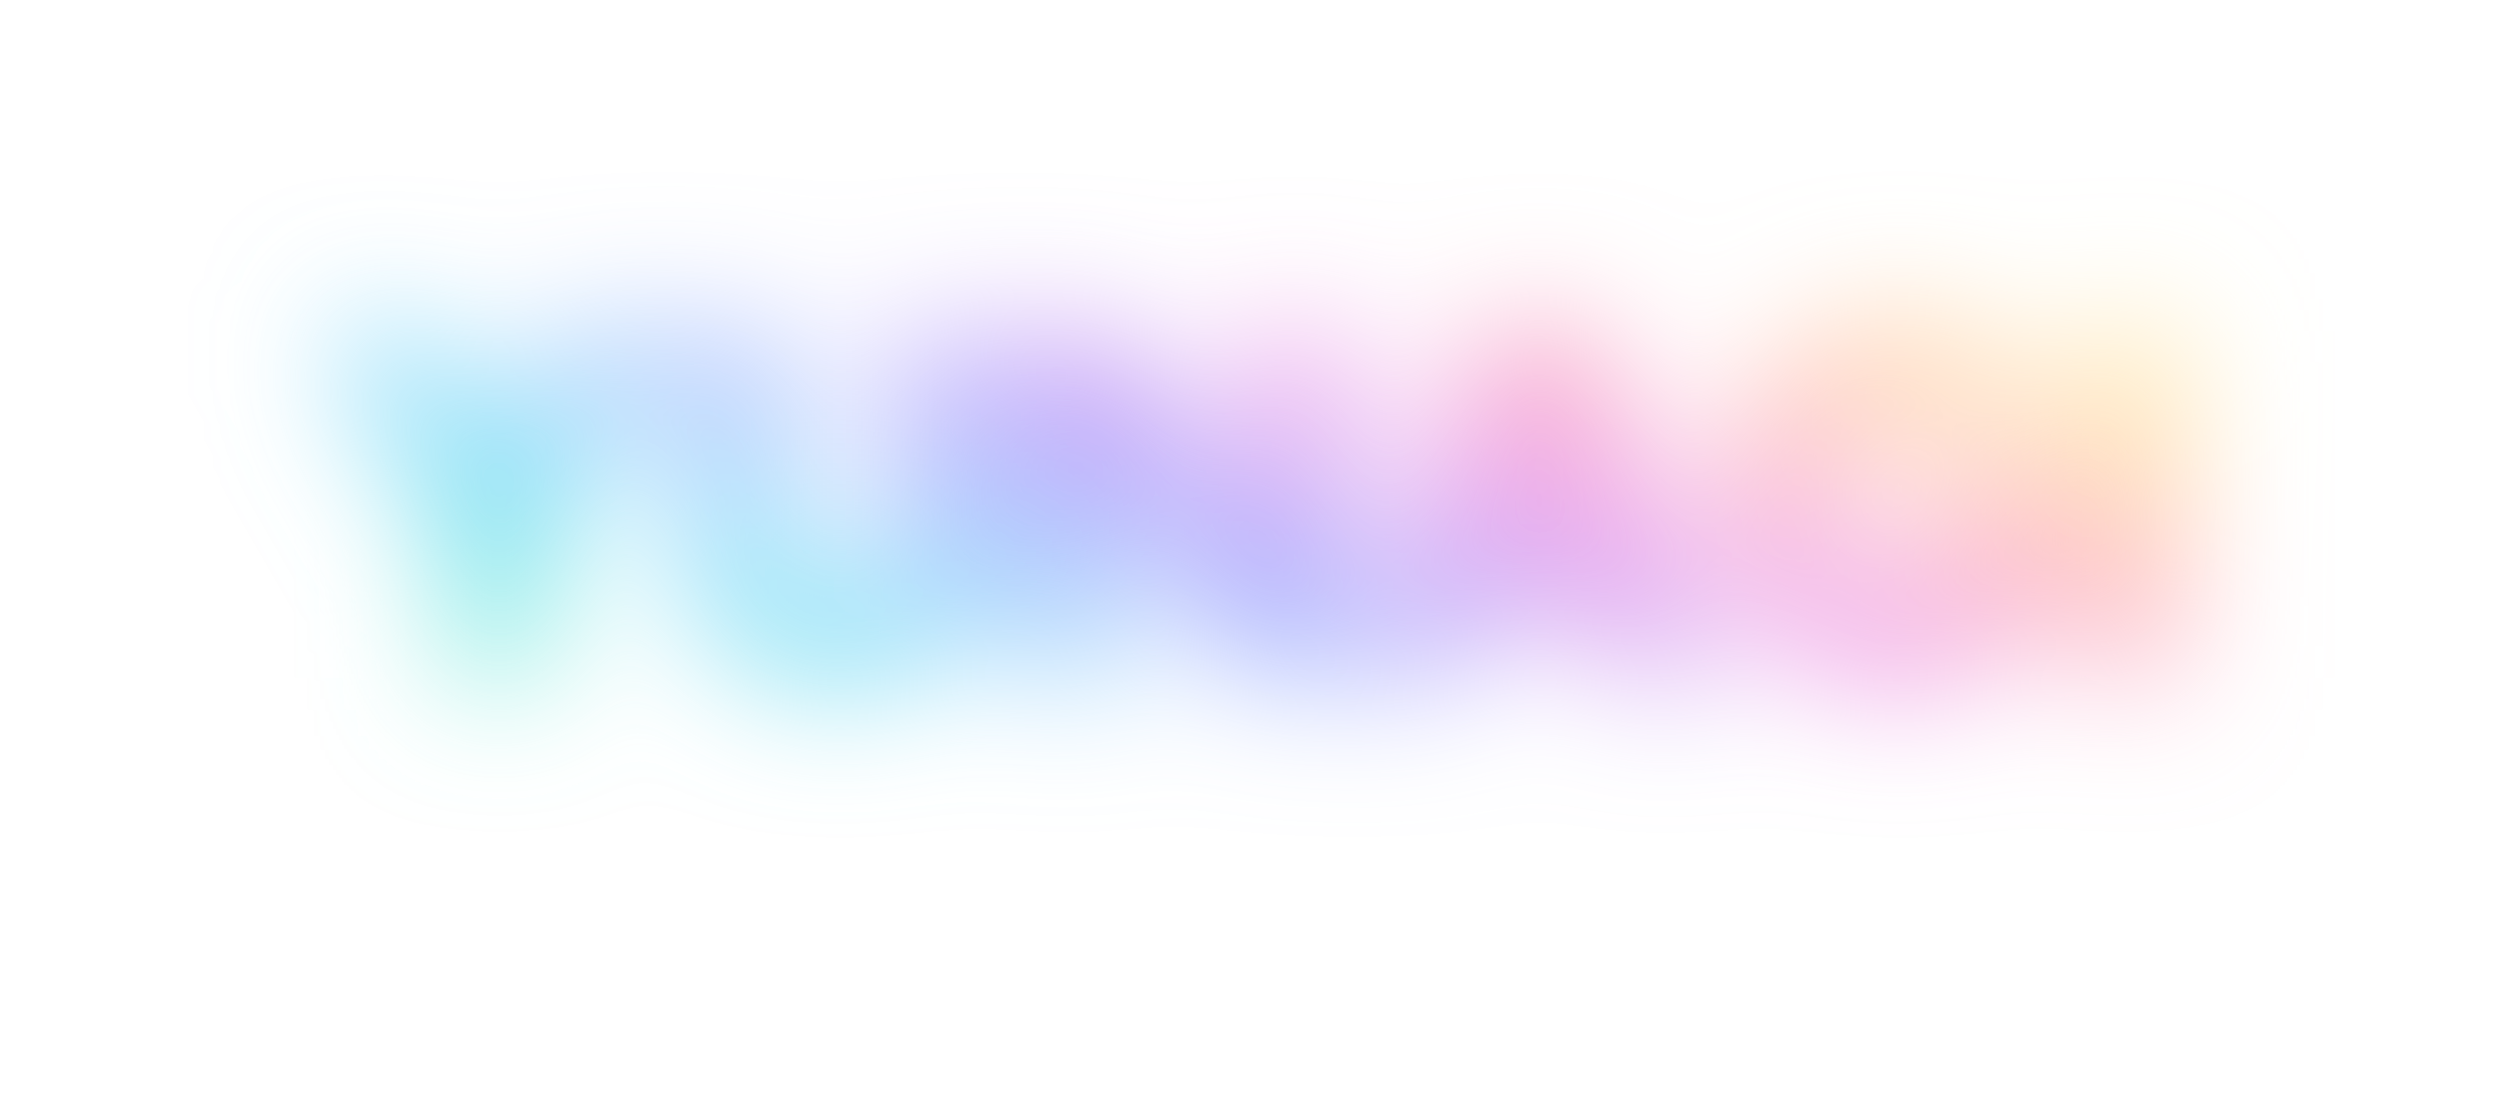
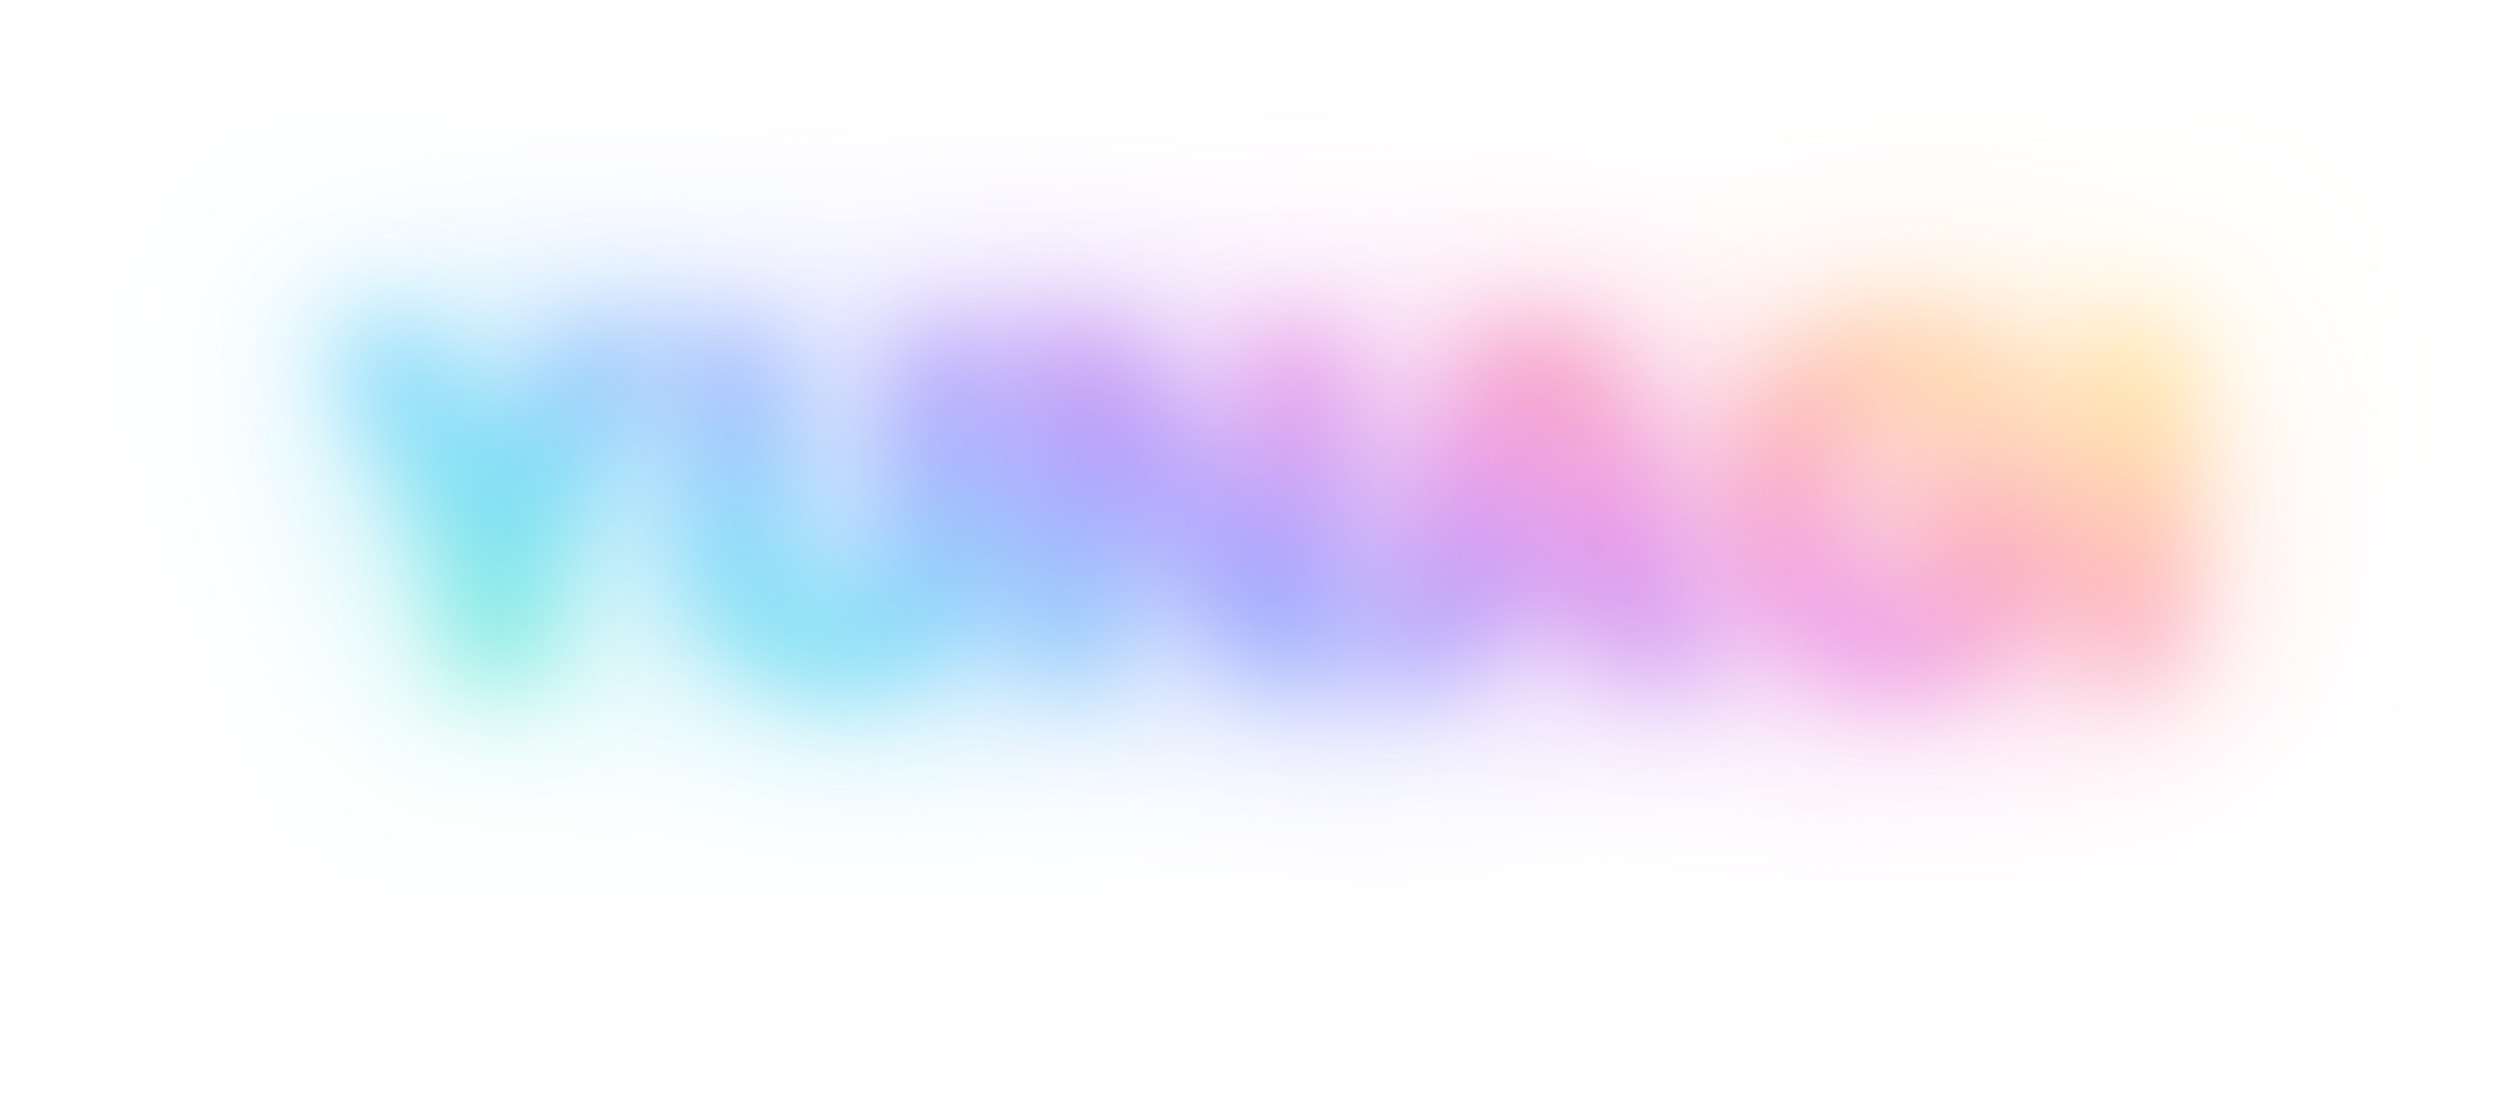
<svg xmlns="http://www.w3.org/2000/svg" width="590" height="260" viewBox="0 0 590 260">
  <defs>
    <linearGradient id="ion" x1="0" y1="0" x2="1" y2="1" gradientUnits="objectBoundingBox">
      <stop stop-color="#76d9fa" />
      <stop offset="1" stop-color="#b59aff" />
    </linearGradient>
    <linearGradient id="rainbow" x1="0" y1="0.3" x2="1" y2="0.7">
      <stop stop-color="#6cebd7" />
      <stop offset=".22" stop-color="#76d9fa" />
      <stop offset=".45" stop-color="#a5a0ff" />
      <stop offset=".65" stop-color="#ed91e7" />
      <stop offset=".83" stop-color="#ffadad" />
      <stop offset="1" stop-color="#ffe29a" />
    </linearGradient>
    <filter id="glow" x="-50%" y="-50%" width="200%" height="200%">
      <feGaussianBlur stdDeviation="8" />
    </filter>
  </defs>
  <filter id="breath" x="-30%" y="-60%" width="160%" height="220%">
-     <feGaussianBlur stdDeviation="16" />
+     <feGaussianBlur stdDeviation="12" />
  </filter>
-   <g filter="url(#breath)">
+   <filter id="halo" x="-30%" y="-60%" width="160%" height="220%">
+     <feGaussianBlur stdDeviation="26" />
+   </filter>
+   <g filter="url(#halo)">
    <g transform="translate(60 60)">
      <g transform="translate(14.4192 100) scale(.055 -.055)">
        <path d="M600.88 0.0V529.04L46.72 1490.0H491.121L715.721 1036.28Q747.241 972.88 772.101 907.3Q796.961 841.72 823 756.12H761.961Q786.24 841.96 809.4 907.66Q832.56 973.36 862.84 1036.28L1075 1490.0H1517.521L977.441 529.04V0.0ZM2250 -18.72Q2059.92 -18.72 1916.98 48.96Q1774.04 116.64 1694.56 240.6Q1615.08 364.56 1615.08 532.52V1490.0H1993.401V564.24Q1993.401 489.8 2026.381 432.701Q2059.36 375.601 2117 343.001Q2174.64 310.401 2250 310.401Q2326.24 310.401 2384.259 343.001Q2442.279 375.601 2475.199 432.701Q2508.119 489.8 2508.119 564.24V1490.0H2886.44V532.52Q2886.44 364.56 2806.52 240.6Q2726.6 116.64 2583.34 48.96Q2440.08 -18.72 2250 -18.72ZM3044.08 0.0V1490.0H3458.161L3843.279 860.842Q3886.64 789.522 3925.92 715.682Q3965.2 641.841 4002.94 552.561Q4040.68 463.281 4079.56 345.961H4045.52Q4040.04 427.561 4032.96 530.701Q4025.88 633.841 4020.479 732.841Q4015.079 831.842 4015.079 899.842V1490.0H4403.961V0.0H3989.64L3633.561 580.479Q3579.84 669.399 3537.94 747.739Q3496.04 826.079 3455.52 915.539Q3415 1004.999 3361.601 1123.959H3402.761Q3410.401 1018.239 3417.481 915.439Q3424.561 812.639 3428.821 725.919Q3433.081 639.199 3433.081 580.719V0.0ZM4501.72 0.0 4991.68 1490.0H5503.841L6010.481 0.0H5583.44L5393.281 614.719Q5340.52 789.999 5292.78 982.899Q5245.04 1175.8 5199.72 1374.6H5285.001Q5241.561 1175.56 5198.981 982.419Q5156.401 789.279 5105.76 614.719L4923.721 0.0ZM4849.4 301.599V587.28H5662.801V301.599ZM6800.68 -20.0Q6585.84 -20.0 6423.08 72.56Q6260.32 165.12 6169.28 336.18Q6078.24 507.24 6078.24 742.24Q6078.24 987.16 6175 1158.66Q6271.76 1330.16 6434.72 1420.08Q6597.68 1510.0 6797.48 1510.0Q6927.8 1510.0 7039.98 1472.8Q7152.16 1435.6 7239.32 1367.08Q7326.48 1298.56 7379.98 1205.54Q7433.48 1112.52 7446.44 1001H7063.879Q7053.199 1043.08 7030.599 1076.32Q7008 1109.559 6974.86 1132.519Q6941.72 1155.479 6899.04 1167.299Q6856.36 1179.119 6804.64 1179.119Q6700.04 1179.119 6623.84 1128.339Q6547.641 1077.559 6507.081 980.82Q6466.521 884.08 6466.521 747.52Q6466.521 609.44 6505.821 511.88Q6545.121 414.321 6620.24 362.601Q6695.36 310.881 6804.2 310.881Q6900.28 310.881 6965.92 341.061Q7031.56 371.241 7064.819 426.62Q7098.079 482 7098.079 557.04L7166.519 548.68H6814.16V822.04H7463.6V621.2Q7463.6 419.48 7378.44 276Q7293.28 132.52 7143.46 56.26Q6993.64 -20.0 6800.68 -20.0ZM7974.401 1490.0V0.0H7596.08V1490.0Z" fill="url(#rainbow)" />
      </g>
    </g>
  </g>
+   <g filter="url(#breath)">
+     <g transform="translate(60 60)">
+       <g transform="translate(14.4192 100) scale(.055 -.055)">
+         <path d="M600.88 0.0V529.04L46.72 1490.0H491.121L715.721 1036.28Q747.241 972.88 772.101 907.3Q796.961 841.72 823 756.12H761.961Q786.24 841.96 809.4 907.66Q832.56 973.36 862.84 1036.28L1075 1490.0H1517.521L977.441 529.04V0.0ZM2250 -18.72Q2059.92 -18.72 1916.98 48.96Q1774.04 116.64 1694.56 240.6Q1615.08 364.56 1615.08 532.52V1490.0H1993.401V564.24Q1993.401 489.8 2026.381 432.701Q2059.36 375.601 2117 343.001Q2174.64 310.401 2250 310.401Q2326.24 310.401 2384.259 343.001Q2442.279 375.601 2475.199 432.701Q2508.119 489.8 2508.119 564.24V1490.0H2886.44V532.52Q2886.44 364.56 2806.52 240.6Q2726.6 116.64 2583.34 48.96Q2440.08 -18.72 2250 -18.72ZM3044.08 0.0V1490.0H3458.161L3843.279 860.842Q3886.64 789.522 3925.92 715.682Q3965.2 641.841 4002.94 552.561Q4040.68 463.281 4079.56 345.961H4045.52Q4040.04 427.561 4032.96 530.701Q4025.88 633.841 4020.479 732.841Q4015.079 831.842 4015.079 899.842V1490.0H4403.961V0.0H3989.64L3633.561 580.479Q3579.84 669.399 3537.94 747.739Q3496.04 826.079 3455.52 915.539Q3415 1004.999 3361.601 1123.959H3402.761Q3410.401 1018.239 3417.481 915.439Q3424.561 812.639 3428.821 725.919Q3433.081 639.199 3433.081 580.719V0.0ZM4501.72 0.0 4991.68 1490.0H5503.841L6010.481 0.0H5583.44L5393.281 614.719Q5340.52 789.999 5292.78 982.899Q5245.04 1175.8 5199.72 1374.6H5285.001Q5241.561 1175.56 5198.981 982.419Q5156.401 789.279 5105.76 614.719L4923.721 0.0ZM4849.4 301.599V587.28H5662.801V301.599ZM6800.68 -20.0Q6585.84 -20.0 6423.08 72.56Q6260.32 165.12 6169.28 336.18Q6078.24 507.24 6078.24 742.24Q6078.24 987.16 6175 1158.66Q6271.76 1330.16 6434.72 1420.08Q6597.68 1510.0 6797.48 1510.0Q6927.8 1510.0 7039.98 1472.8Q7152.16 1435.6 7239.32 1367.08Q7326.48 1298.56 7379.98 1205.54Q7433.48 1112.52 7446.44 1001H7063.879Q7053.199 1043.08 7030.599 1076.32Q7008 1109.559 6974.86 1132.519Q6941.72 1155.479 6899.04 1167.299Q6856.36 1179.119 6804.64 1179.119Q6700.04 1179.119 6623.84 1128.339Q6547.641 1077.559 6507.081 980.82Q6466.521 884.08 6466.521 747.52Q6466.521 609.44 6505.821 511.88Q6545.121 414.321 6620.24 362.601Q6695.36 310.881 6804.2 310.881Q6900.28 310.881 6965.92 341.061Q7031.56 371.241 7064.819 426.62Q7098.079 482 7098.079 557.04L7166.519 548.68H6814.16V822.04H7463.6V621.2Q7463.6 419.48 7378.44 276Q7293.28 132.52 7143.46 56.26Q6993.64 -20.0 6800.68 -20.0ZM7974.401 1490.0V0.0H7596.08V1490.0Z" fill="url(#rainbow)" />
+       </g>
+       <g transform="translate(14.4192 100) scale(.055 -.055)">
+         <path d="M600.88 0.0V529.04L46.72 1490.0H491.121L715.721 1036.28Q747.241 972.88 772.101 907.3Q796.961 841.72 823 756.12H761.961Q786.24 841.96 809.4 907.66Q832.56 973.36 862.84 1036.28L1075 1490.0H1517.521L977.441 529.04V0.0ZM2250 -18.72Q2059.92 -18.72 1916.98 48.96Q1774.04 116.64 1694.56 240.6Q1615.08 364.56 1615.08 532.52V1490.0H1993.401V564.24Q1993.401 489.8 2026.381 432.701Q2059.36 375.601 2117 343.001Q2174.64 310.401 2250 310.401Q2326.24 310.401 2384.259 343.001Q2442.279 375.601 2475.199 432.701Q2508.119 489.8 2508.119 564.24V1490.0H2886.44V532.52Q2886.44 364.56 2806.52 240.6Q2726.6 116.64 2583.34 48.96Q2440.08 -18.72 2250 -18.72ZM3044.08 0.0V1490.0H3458.161L3843.279 860.842Q3886.64 789.522 3925.92 715.682Q3965.2 641.841 4002.94 552.561Q4040.68 463.281 4079.56 345.961H4045.52Q4040.04 427.561 4032.96 530.701Q4025.88 633.841 4020.479 732.841Q4015.079 831.842 4015.079 899.842V1490.0H4403.961V0.0H3989.64L3633.561 580.479Q3579.84 669.399 3537.94 747.739Q3496.04 826.079 3455.52 915.539Q3415 1004.999 3361.601 1123.959H3402.761Q3410.401 1018.239 3417.481 915.439Q3424.561 812.639 3428.821 725.919Q3433.081 639.199 3433.081 580.719V0.0ZM4501.72 0.0 4991.68 1490.0H5503.841L6010.481 0.0H5583.44L5393.281 614.719Q5340.52 789.999 5292.78 982.899Q5245.04 1175.8 5199.72 1374.6H5285.001Q5241.561 1175.56 5198.981 982.419Q5156.401 789.279 5105.76 614.719L4923.721 0.0ZM4849.4 301.599V587.28H5662.801V301.599ZM6800.68 -20.0Q6585.84 -20.0 6423.08 72.56Q6260.32 165.12 6169.28 336.18Q6078.24 507.24 6078.24 742.24Q6078.24 987.16 6175 1158.66Q6271.76 1330.16 6434.72 1420.08Q6597.68 1510.0 6797.48 1510.0Q6927.8 1510.0 7039.98 1472.8Q7152.16 1435.6 7239.32 1367.08Q7326.48 1298.56 7379.98 1205.54Q7433.48 1112.52 7446.44 1001H7063.879Q7053.199 1043.08 7030.599 1076.32Q7008 1109.559 6974.86 1132.519Q6941.72 1155.479 6899.04 1167.299Q6856.36 1179.119 6804.64 1179.119Q6700.04 1179.119 6623.84 1128.339Q6547.641 1077.559 6507.081 980.82Q6466.521 884.08 6466.521 747.52Q6466.521 609.44 6505.821 511.88Q6545.121 414.321 6620.24 362.601Q6695.36 310.881 6804.2 310.881Q6900.28 310.881 6965.92 341.061Q7031.56 371.241 7064.819 426.62Q7098.079 482 7098.079 557.04L7166.519 548.68H6814.16V822.04H7463.6V621.2Q7463.6 419.48 7378.44 276Q7293.28 132.52 7143.46 56.26Q6993.64 -20.0 6800.68 -20.0ZM7974.401 1490.0V0.0H7596.08V1490.0Z" fill="url(#rainbow)" />
+       </g>
+     </g>
+   </g>
</svg>
